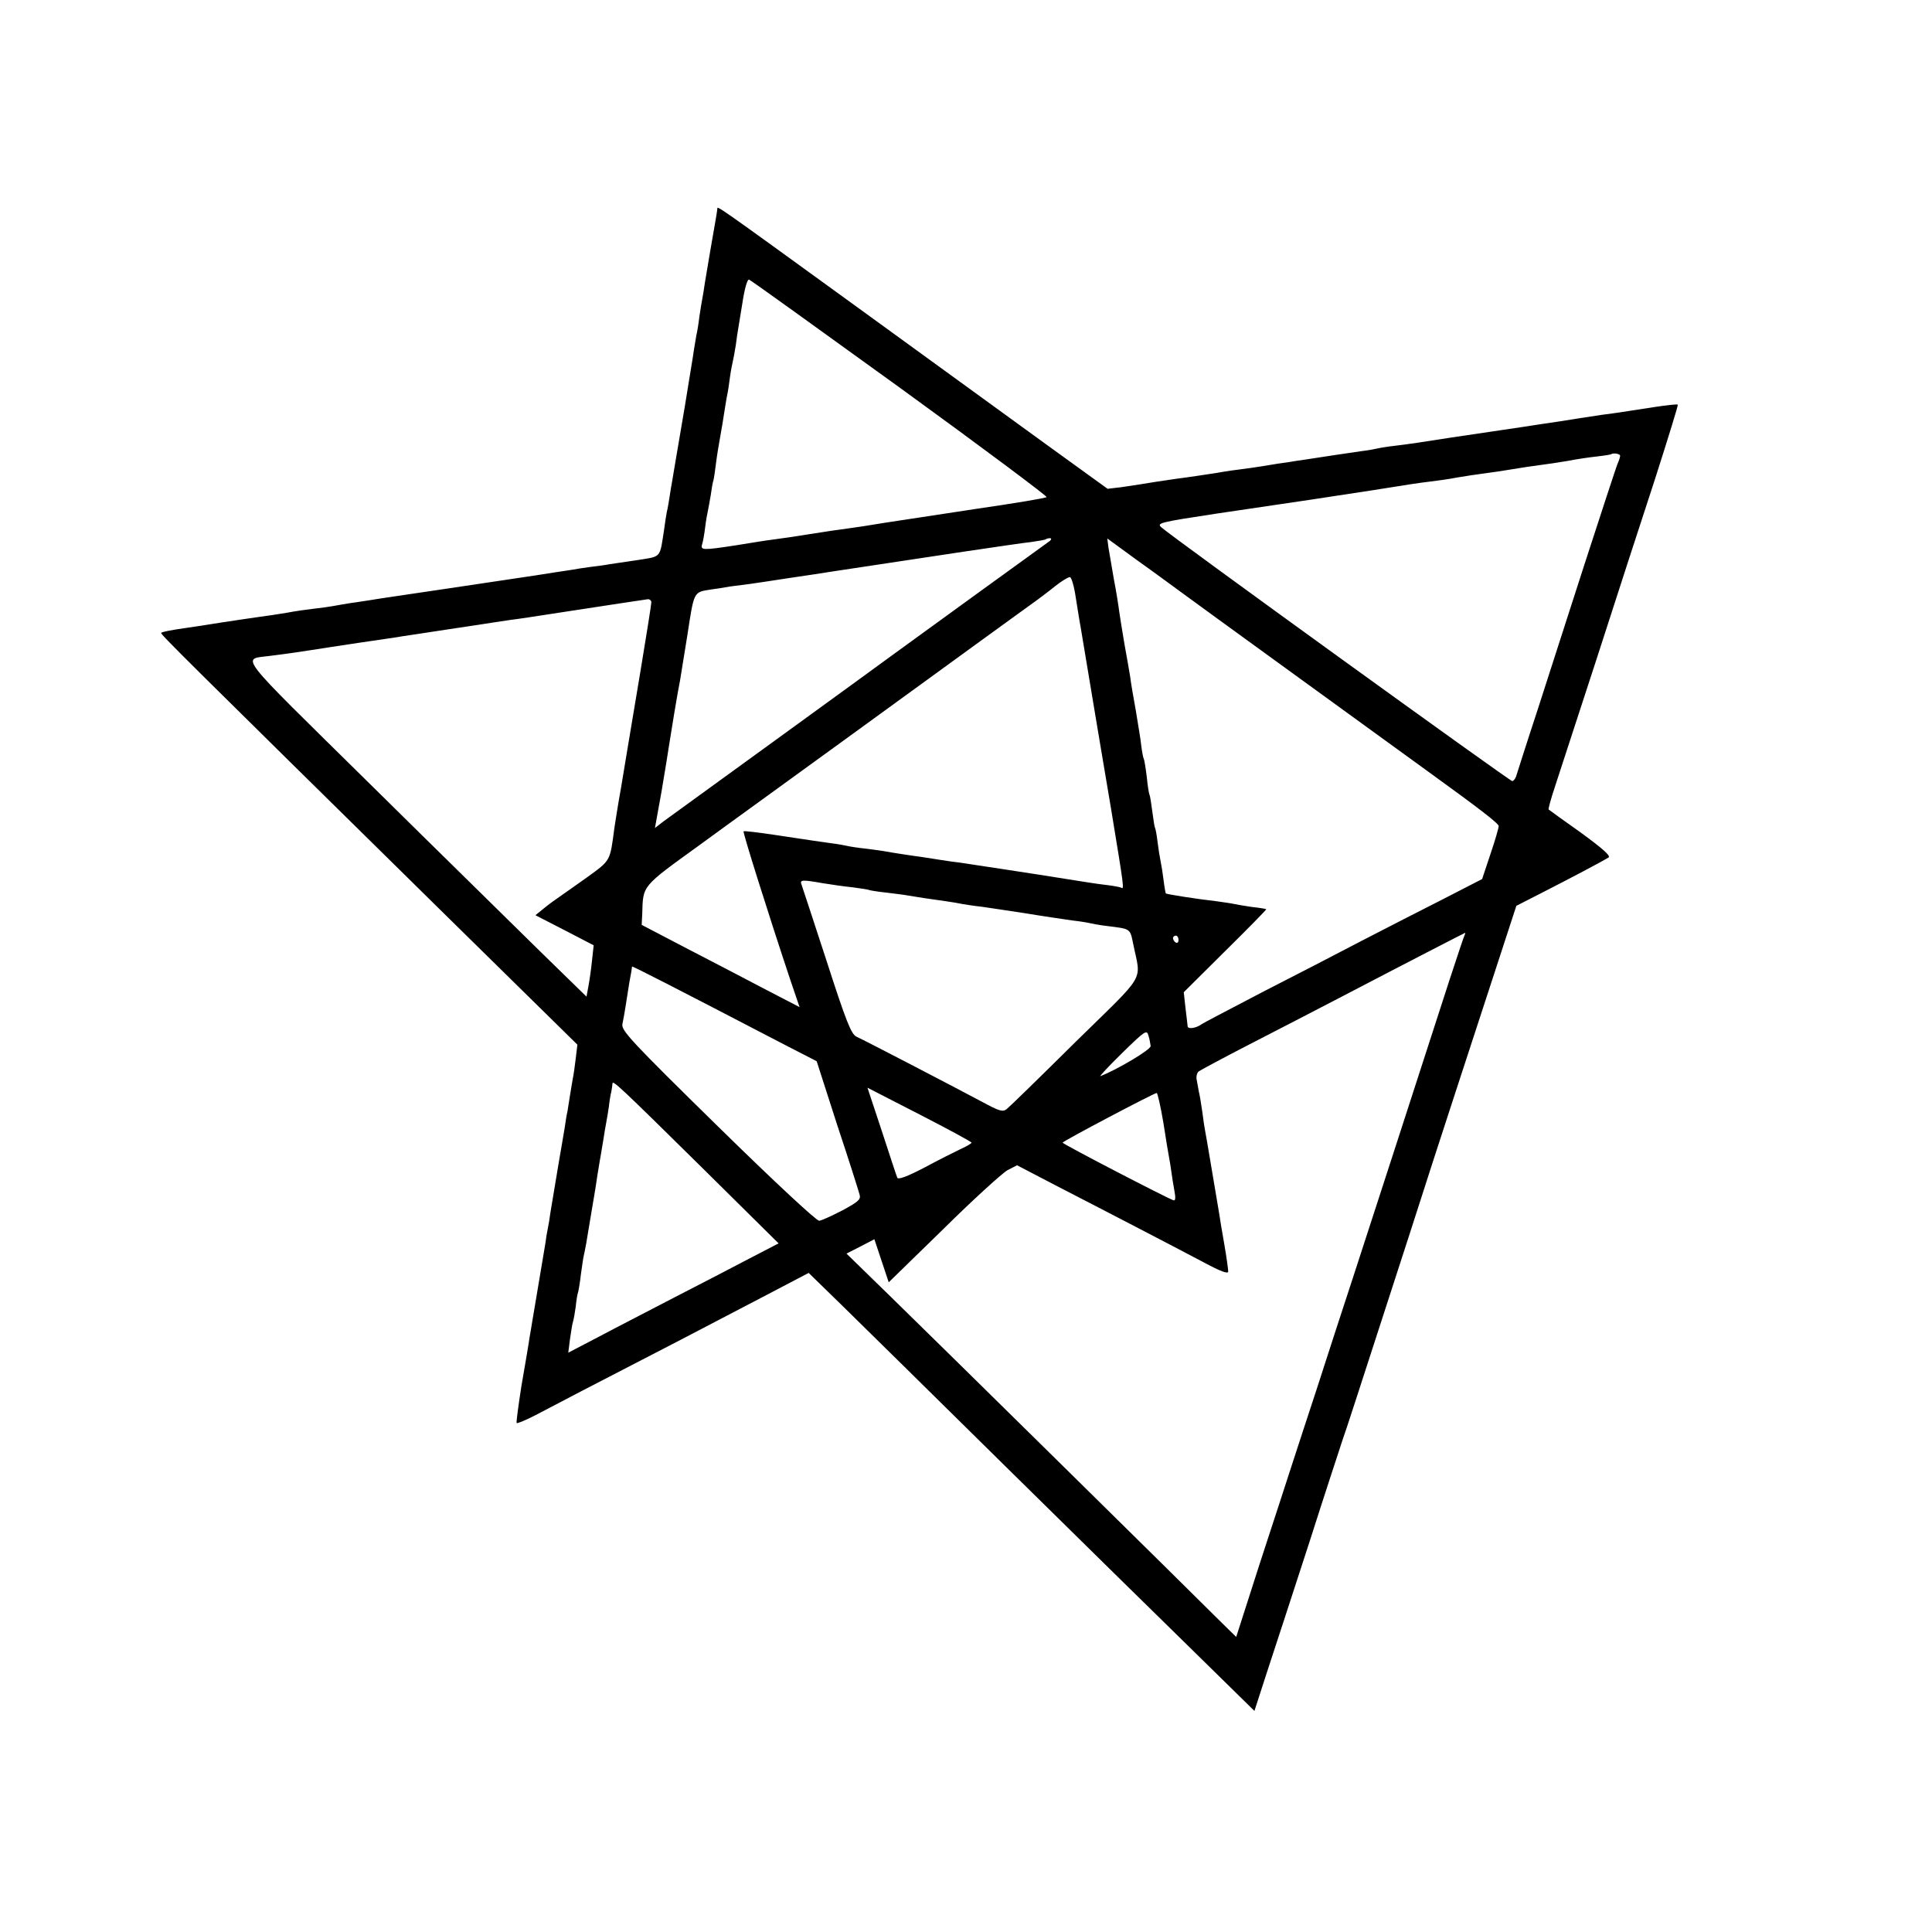
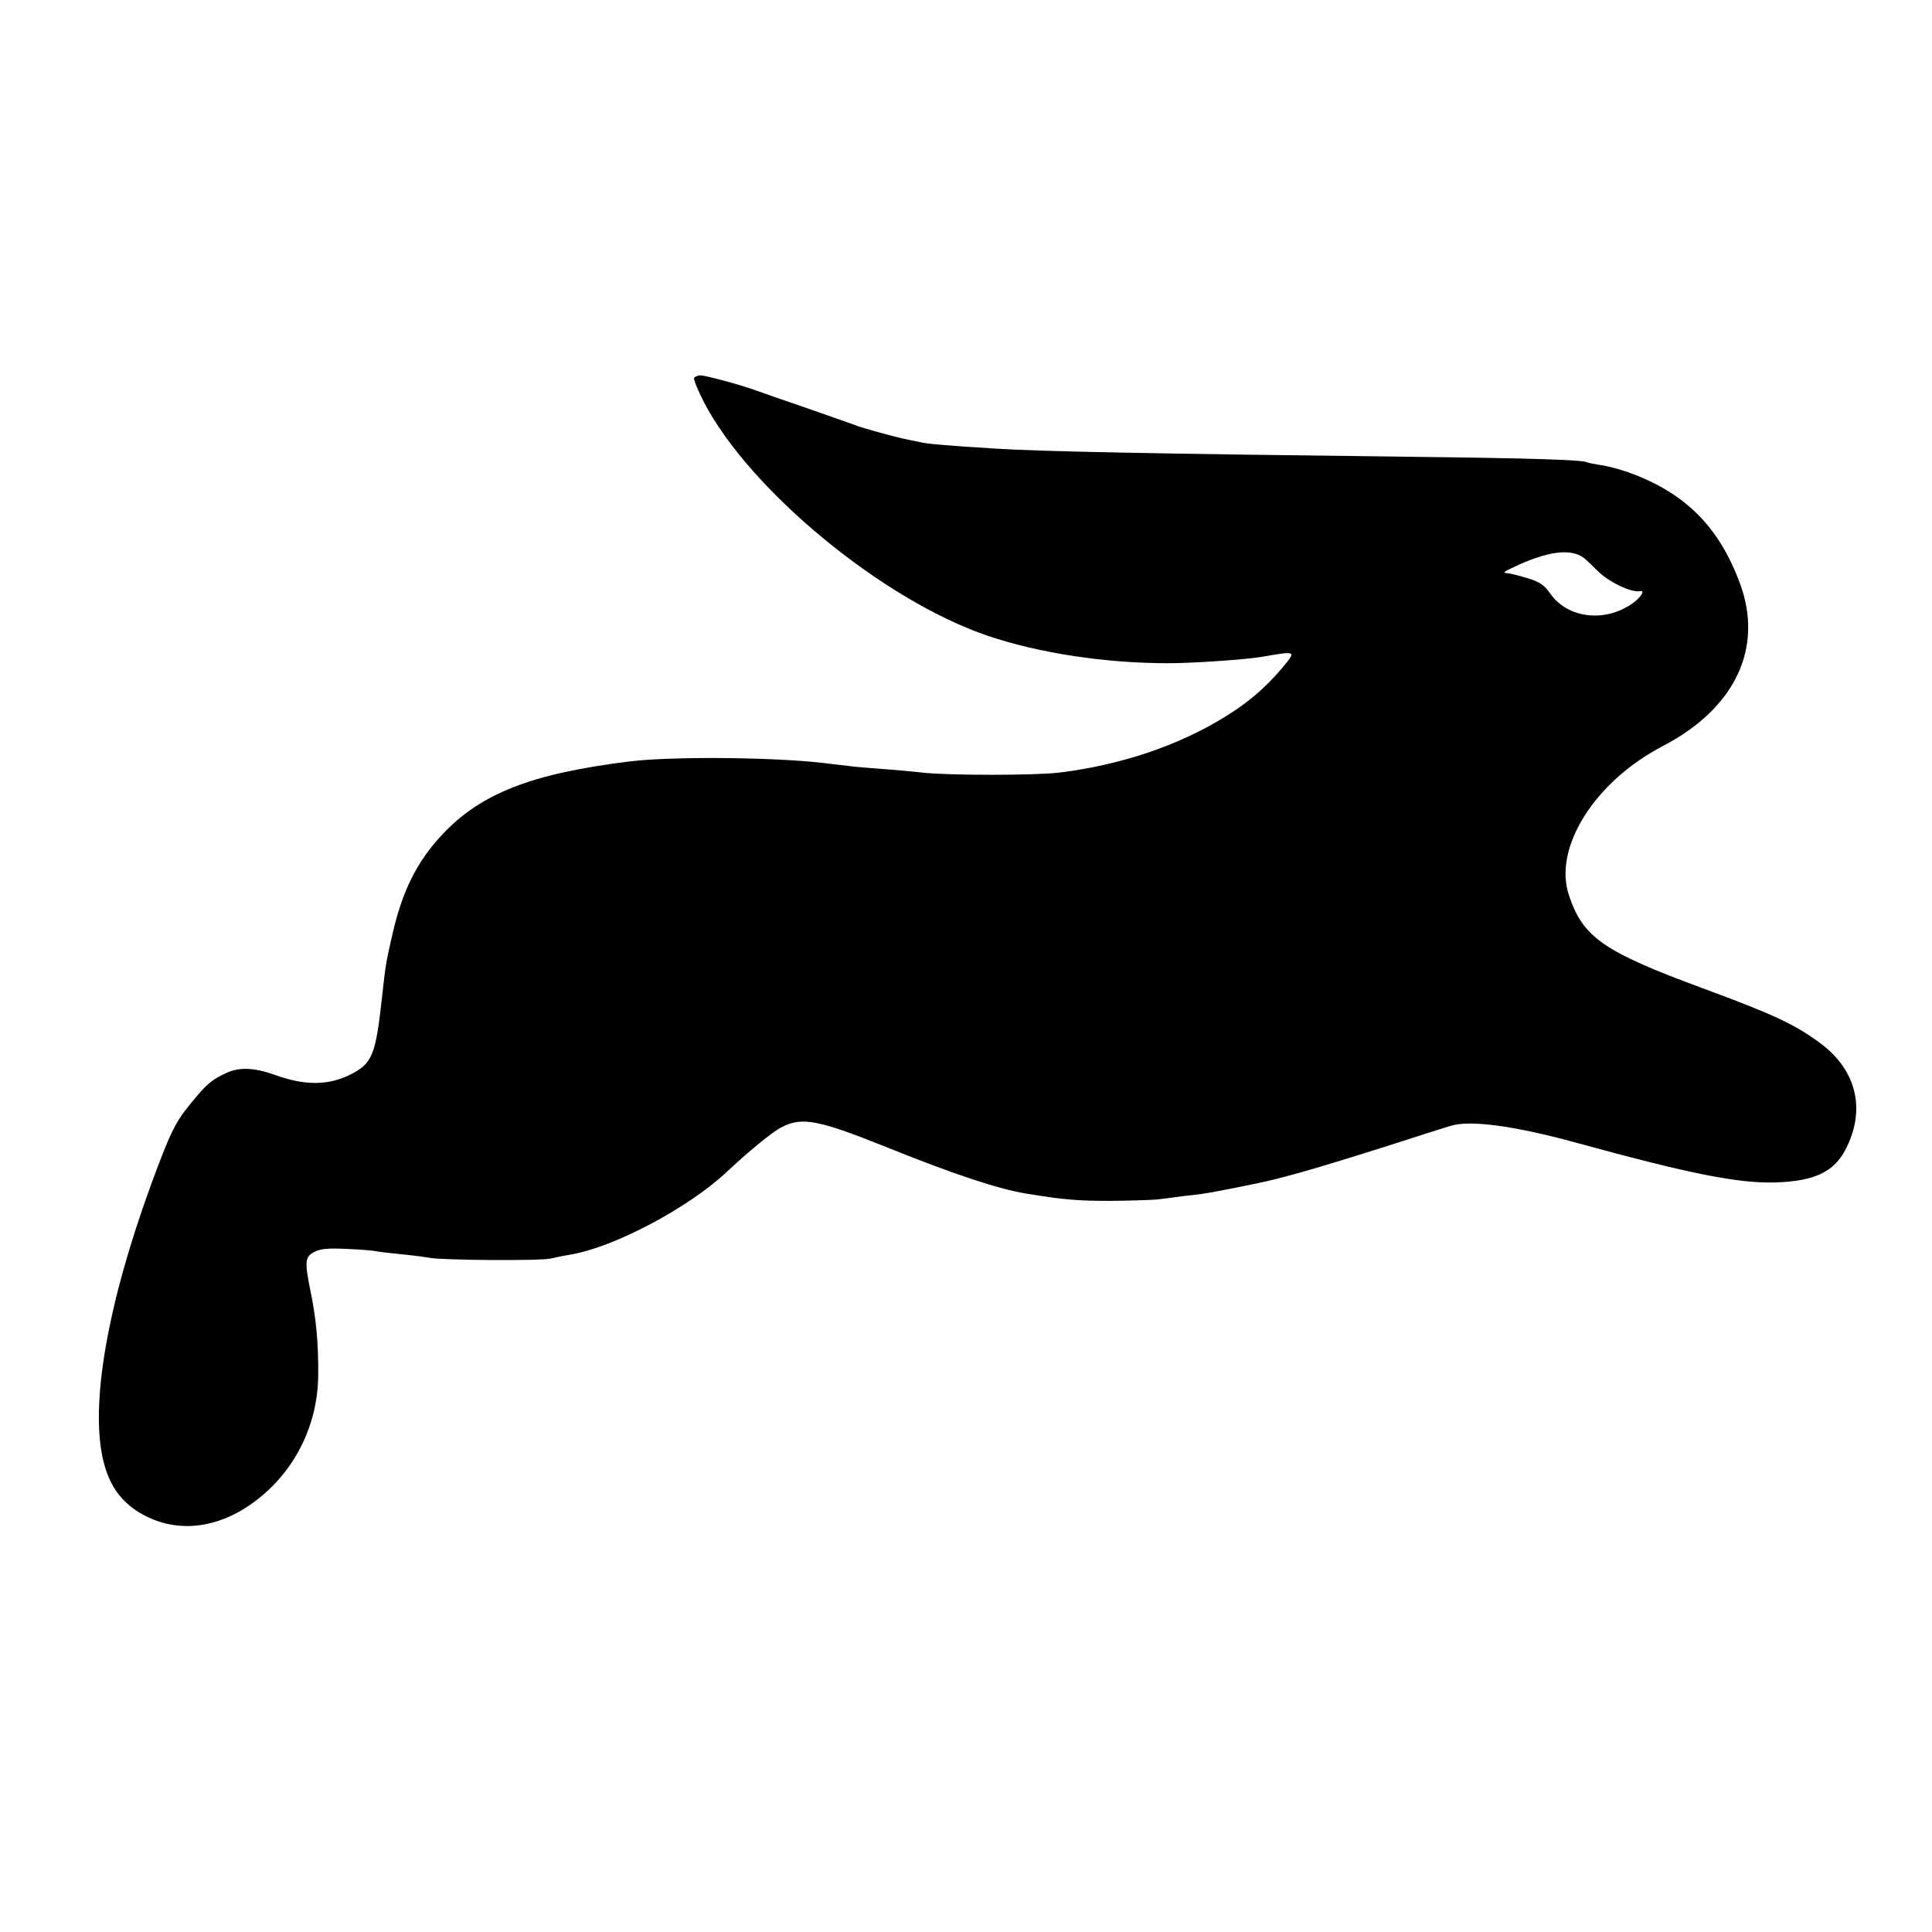
<svg xmlns="http://www.w3.org/2000/svg" version="1.0" width="700pt" height="700pt" viewBox="0 0 700 700" preserveAspectRatio="xMidYMid meet">
  <g transform="translate(0,700) scale(0.1,-0.1)" fill="#000000" stroke="none">
-     <path d="M2599 6243 c0 -4 -3 -19 -5 -33 -9 -51 -34 -196 -40 -234 -3 -21 -7 -47 -9 -56 -2 -10 -7 -40 -11 -67 -3 -26 -8 -57 -11 -68 -2 -11 -6 -35 -9 -54 -2 -18 -18 -110 -33 -205 -16 -94 -32 -187 -35 -206 -3 -19 -8 -46 -10 -60 -3 -14 -7 -41 -10 -60 -3 -19 -7 -44 -10 -55 -2 -11 -7 -40 -10 -65 -16 -104 -9 -95 -94 -109 -42 -6 -88 -13 -102 -15 -14 -3 -45 -7 -70 -10 -25 -3 -54 -8 -65 -10 -11 -2 -41 -6 -66 -10 -25 -4 -57 -9 -70 -11 -32 -5 -66 -10 -335 -50 -128 -19 -245 -36 -260 -39 -16 -2 -49 -8 -74 -11 -25 -4 -53 -9 -64 -11 -10 -2 -39 -6 -65 -9 -25 -3 -71 -9 -101 -15 -30 -5 -75 -12 -100 -15 -25 -4 -85 -12 -135 -20 -49 -8 -108 -17 -130 -20 -56 -8 -87 -14 -91 -18 -4 -4 73 -80 1035 -1027 l473 -465 -6 -50 c-3 -27 -8 -61 -11 -75 -2 -13 -7 -40 -10 -60 -3 -20 -7 -45 -9 -57 -3 -11 -7 -38 -10 -59 -4 -22 -13 -79 -22 -129 -16 -97 -22 -133 -30 -180 -2 -16 -6 -41 -9 -55 -3 -14 -7 -38 -9 -55 -3 -16 -12 -73 -21 -125 -9 -52 -18 -108 -21 -125 -3 -16 -7 -43 -10 -60 -3 -16 -7 -41 -9 -55 -2 -14 -14 -83 -26 -153 -11 -71 -19 -130 -17 -133 3 -2 34 11 69 29 64 34 210 110 524 272 94 49 236 123 318 166 l147 77 119 -116 c66 -65 332 -326 591 -582 260 -256 569 -560 689 -677 l216 -212 46 142 c26 78 95 291 154 472 58 182 113 348 120 370 14 39 41 123 241 740 53 165 127 395 165 510 38 116 103 316 146 447 l77 236 90 46 c106 54 225 117 244 129 9 6 -22 33 -100 90 -62 44 -115 82 -117 84 -2 1 8 38 22 80 14 43 82 251 151 463 68 212 164 506 212 653 47 147 85 269 83 271 -2 2 -41 -2 -86 -9 -45 -7 -103 -16 -130 -20 -26 -3 -88 -12 -138 -20 -49 -8 -108 -17 -130 -20 -22 -3 -51 -8 -65 -10 -14 -2 -74 -11 -135 -20 -60 -9 -121 -18 -135 -20 -101 -16 -162 -25 -205 -30 -27 -3 -57 -8 -65 -10 -8 -2 -35 -7 -60 -10 -41 -6 -137 -20 -200 -30 -14 -2 -43 -6 -65 -10 -23 -3 -50 -7 -60 -9 -11 -2 -42 -7 -70 -11 -27 -4 -61 -8 -75 -10 -14 -2 -38 -6 -55 -9 -33 -5 -105 -16 -145 -21 -29 -4 -108 -16 -130 -20 -8 -1 -38 -6 -66 -10 l-51 -6 -224 162 c-123 89 -435 316 -694 504 -517 375 -495 359 -496 348z m663 -649 c295 -214 533 -392 530 -395 -4 -4 -119 -23 -257 -43 -137 -21 -288 -44 -335 -51 -47 -8 -105 -17 -130 -20 -25 -3 -85 -12 -135 -20 -49 -8 -110 -17 -135 -20 -25 -3 -85 -13 -135 -21 -118 -18 -128 -18 -121 4 3 9 8 37 11 62 3 25 8 52 10 60 2 8 6 33 10 55 3 22 7 47 10 55 2 8 6 35 9 60 3 25 10 68 15 95 5 28 12 68 15 90 4 23 8 52 11 65 3 13 7 42 10 65 3 22 8 47 10 55 2 8 7 35 11 60 3 25 7 50 8 55 1 6 8 50 16 98 8 53 18 86 24 84 6 -2 252 -179 548 -393z m2608 -245 c0 -5 -4 -18 -10 -31 -5 -13 -57 -171 -116 -353 -58 -181 -137 -424 -174 -540 -38 -115 -71 -220 -75 -232 -3 -13 -11 -23 -16 -23 -9 0 -1239 889 -1272 920 -16 15 -4 18 200 49 227 33 499 74 568 85 130 21 164 26 205 31 25 3 70 9 100 15 30 5 75 12 100 15 25 3 70 10 100 15 30 5 75 12 100 15 25 3 70 10 100 15 30 6 77 13 105 16 27 3 51 7 52 8 7 6 33 2 33 -5z m-2065 -308 c-6 -4 -118 -86 -250 -181 -132 -96 -271 -197 -310 -225 -38 -28 -236 -172 -440 -320 -203 -147 -384 -279 -401 -291 l-31 -24 24 133 c12 72 25 150 28 172 6 40 31 192 39 230 2 11 14 86 27 167 24 157 22 152 84 162 17 2 48 7 70 11 22 3 54 7 70 9 17 2 80 12 140 21 61 9 135 20 165 25 348 53 675 102 715 106 28 4 52 8 54 10 2 2 9 4 15 4 6 0 6 -3 1 -9z m475 -187 c33 -25 730 -530 895 -650 191 -138 255 -188 255 -197 0 -7 -13 -52 -30 -102 l-30 -90 -142 -73 c-79 -40 -210 -107 -293 -150 -82 -43 -244 -127 -360 -186 -115 -60 -214 -112 -220 -116 -21 -16 -52 -20 -52 -8 -1 7 -4 38 -8 68 l-6 55 150 149 c83 82 150 150 149 152 -2 1 -25 5 -53 8 -27 4 -57 9 -65 11 -8 2 -37 6 -65 10 -64 7 -179 25 -181 28 -1 1 -5 22 -8 47 -3 25 -8 56 -11 70 -3 14 -8 45 -11 70 -3 25 -7 47 -9 50 -2 3 -6 30 -10 60 -4 30 -8 57 -10 60 -2 3 -7 33 -10 65 -4 33 -9 63 -11 66 -2 3 -6 24 -9 47 -2 22 -12 80 -20 129 -9 48 -18 103 -20 120 -3 18 -12 72 -21 120 -8 49 -17 102 -19 118 -2 17 -10 69 -19 115 -8 47 -17 99 -20 117 l-4 32 111 -81 c62 -44 132 -96 157 -114z m-382 -21 c7 -43 14 -89 17 -103 4 -24 51 -307 60 -360 2 -14 25 -147 50 -297 48 -292 49 -297 37 -289 -4 2 -30 7 -57 10 -28 3 -90 13 -140 21 -111 18 -363 56 -390 60 -11 1 -40 5 -65 9 -25 4 -56 9 -70 11 -32 4 -110 16 -131 20 -9 2 -40 6 -70 10 -30 3 -61 8 -69 10 -8 2 -35 7 -60 10 -51 7 -56 8 -203 30 -60 9 -110 15 -113 13 -3 -4 88 -294 170 -540 l33 -97 -131 68 c-72 38 -201 105 -286 149 l-155 81 2 41 c3 103 -3 96 206 247 105 77 334 242 507 368 173 126 401 291 505 367 105 76 201 146 214 155 13 10 43 32 65 50 23 18 46 32 52 32 6 1 16 -34 22 -76z m-1538 -15 c0 -7 -18 -121 -40 -253 -22 -132 -43 -256 -46 -275 -3 -19 -14 -84 -24 -145 -11 -60 -21 -126 -24 -145 -16 -122 -13 -116 -98 -178 -44 -31 -90 -64 -102 -72 -12 -8 -37 -26 -54 -40 l-32 -26 105 -54 106 -55 -6 -55 c-3 -30 -9 -72 -13 -93 l-7 -38 -167 163 c-91 90 -370 363 -618 608 -496 489 -466 449 -359 464 65 8 110 15 149 21 19 3 96 15 170 26 74 11 146 21 160 24 14 2 88 13 165 25 77 11 151 23 165 25 14 2 41 6 60 9 19 2 98 14 175 26 195 30 308 47 323 49 6 0 12 -5 12 -11z m621 -1018 c30 -5 79 -12 109 -15 30 -4 57 -8 60 -10 3 -1 30 -6 61 -9 31 -4 65 -8 75 -10 28 -5 94 -15 139 -21 22 -3 51 -8 65 -11 14 -2 43 -7 65 -9 22 -3 94 -14 160 -24 66 -11 143 -22 170 -26 28 -3 57 -8 65 -10 8 -2 35 -7 60 -10 88 -11 84 -8 96 -66 28 -139 52 -98 -210 -355 -127 -126 -239 -235 -248 -242 -15 -12 -27 -8 -90 26 -84 45 -422 221 -455 236 -19 9 -38 57 -108 274 -47 144 -88 269 -91 277 -7 18 3 18 77 5z m2326 -187 c-3 -5 -27 -78 -55 -163 -146 -452 -282 -870 -347 -1070 -41 -124 -101 -310 -135 -415 -34 -104 -75 -228 -90 -275 -15 -47 -67 -206 -115 -353 l-86 -268 -54 53 c-113 113 -1043 1029 -1196 1178 l-162 158 51 26 50 26 26 -78 26 -78 198 193 c108 107 213 202 232 213 l35 18 140 -73 c77 -40 208 -107 290 -150 83 -43 192 -100 243 -127 63 -34 92 -45 92 -35 0 8 -6 52 -14 98 -8 46 -17 98 -19 114 -14 81 -47 282 -51 300 -2 11 -7 42 -10 68 -4 27 -9 59 -12 70 -2 12 -6 32 -8 44 -3 12 1 26 7 31 7 5 89 49 182 97 94 48 240 124 325 168 249 130 455 236 458 237 2 0 1 -3 -1 -7z m-1037 -19 c0 -8 -4 -12 -10 -9 -5 3 -10 10 -10 16 0 5 5 9 10 9 6 0 10 -7 10 -16z m-1418 -384 l107 -55 74 -230 c42 -126 78 -240 81 -252 6 -18 -2 -26 -61 -58 -37 -19 -75 -37 -85 -38 -9 -1 -157 136 -367 342 -313 307 -350 347 -346 370 3 14 8 42 11 61 3 19 9 59 14 89 6 30 10 56 10 59 0 3 139 -68 562 -288z m1317 0 c1 -13 -122 -86 -182 -109 -5 -2 30 36 79 84 83 81 89 85 95 63 4 -12 7 -30 8 -38z m-1626 -440 l278 -275 -108 -56 c-59 -31 -180 -94 -268 -139 -88 -46 -211 -109 -273 -142 l-113 -59 6 48 c4 26 8 55 11 64 3 9 7 34 10 55 2 22 6 46 9 54 2 8 7 38 10 65 4 28 8 57 10 65 2 8 6 29 9 45 3 17 12 71 20 120 9 50 18 108 21 130 4 22 8 51 11 65 2 14 7 41 10 60 3 19 7 46 10 60 3 14 7 41 10 60 2 19 6 44 9 55 2 11 4 24 4 29 1 13 20 -4 324 -304z m977 90 c0 -3 -17 -13 -37 -22 -21 -10 -81 -40 -133 -68 -63 -33 -96 -45 -99 -37 -3 7 -28 83 -56 169 l-52 157 189 -97 c103 -53 188 -99 188 -102z m695 73 c9 -60 19 -117 21 -128 2 -11 6 -33 8 -50 2 -16 7 -47 11 -69 5 -26 4 -37 -3 -35 -26 9 -402 204 -402 209 0 5 330 179 341 180 3 0 14 -48 24 -107z" />
+     <path d="M2515 5631 c-3 -5 13 -44 35 -87 166 -321 651 -720 1030 -848 187 -63 425 -99 655 -99 84 0 277 13 335 23 130 22 128 23 74 -42 -60 -71 -125 -126 -207 -176 -168 -104 -378 -174 -597 -201 -89 -11 -407 -11 -500 0 -36 4 -101 10 -146 13 -44 3 -99 8 -122 11 -23 3 -61 7 -84 10 -182 22 -556 25 -708 6 -354 -44 -536 -115 -676 -263 -94 -100 -147 -206 -184 -371 -20 -86 -24 -110 -35 -212 -24 -222 -36 -249 -119 -290 -77 -38 -163 -38 -266 -1 -77 28 -132 31 -181 8 -54 -25 -72 -41 -131 -114 -54 -66 -72 -104 -140 -288 -160 -438 -223 -804 -173 -1005 20 -81 57 -136 117 -177 119 -79 264 -76 398 9 164 105 262 285 263 483 1 115 -8 206 -28 302 -22 107 -20 125 14 142 22 12 51 14 117 11 49 -2 98 -6 109 -9 11 -2 54 -7 95 -11 41 -4 84 -10 95 -12 38 -9 401 -12 440 -3 22 5 56 12 75 15 157 27 422 168 560 296 84 79 169 148 200 164 76 40 135 28 391 -75 231 -93 396 -148 494 -164 139 -23 187 -27 310 -27 77 1 156 3 175 6 19 2 58 7 85 11 28 3 64 7 80 10 26 3 202 38 245 49 98 24 211 58 395 116 121 39 234 75 252 80 69 22 235 -1 453 -61 415 -114 592 -149 728 -144 134 5 204 37 246 114 78 145 45 290 -87 389 -91 68 -169 105 -427 200 -360 133 -434 184 -485 336 -59 172 92 413 340 542 261 136 365 354 280 587 -76 207 -199 331 -406 405 -31 11 -76 23 -100 26 -24 4 -46 8 -49 10 -14 9 -208 15 -640 20 -927 11 -1341 19 -1510 30 -160 10 -228 16 -251 20 -71 14 -90 18 -159 37 -41 11 -84 24 -95 29 -11 4 -85 30 -165 58 -80 27 -165 57 -190 66 -58 21 -180 54 -202 55 -9 0 -19 -4 -23 -9z m3223 -652 c9 -7 31 -28 49 -46 41 -42 124 -81 156 -75 17 4 5 -18 -20 -38 -99 -77 -240 -64 -306 29 -22 32 -39 43 -85 57 -31 9 -63 17 -69 17 -20 1 -16 5 21 22 122 58 207 69 254 34z" />
  </g>
</svg>
